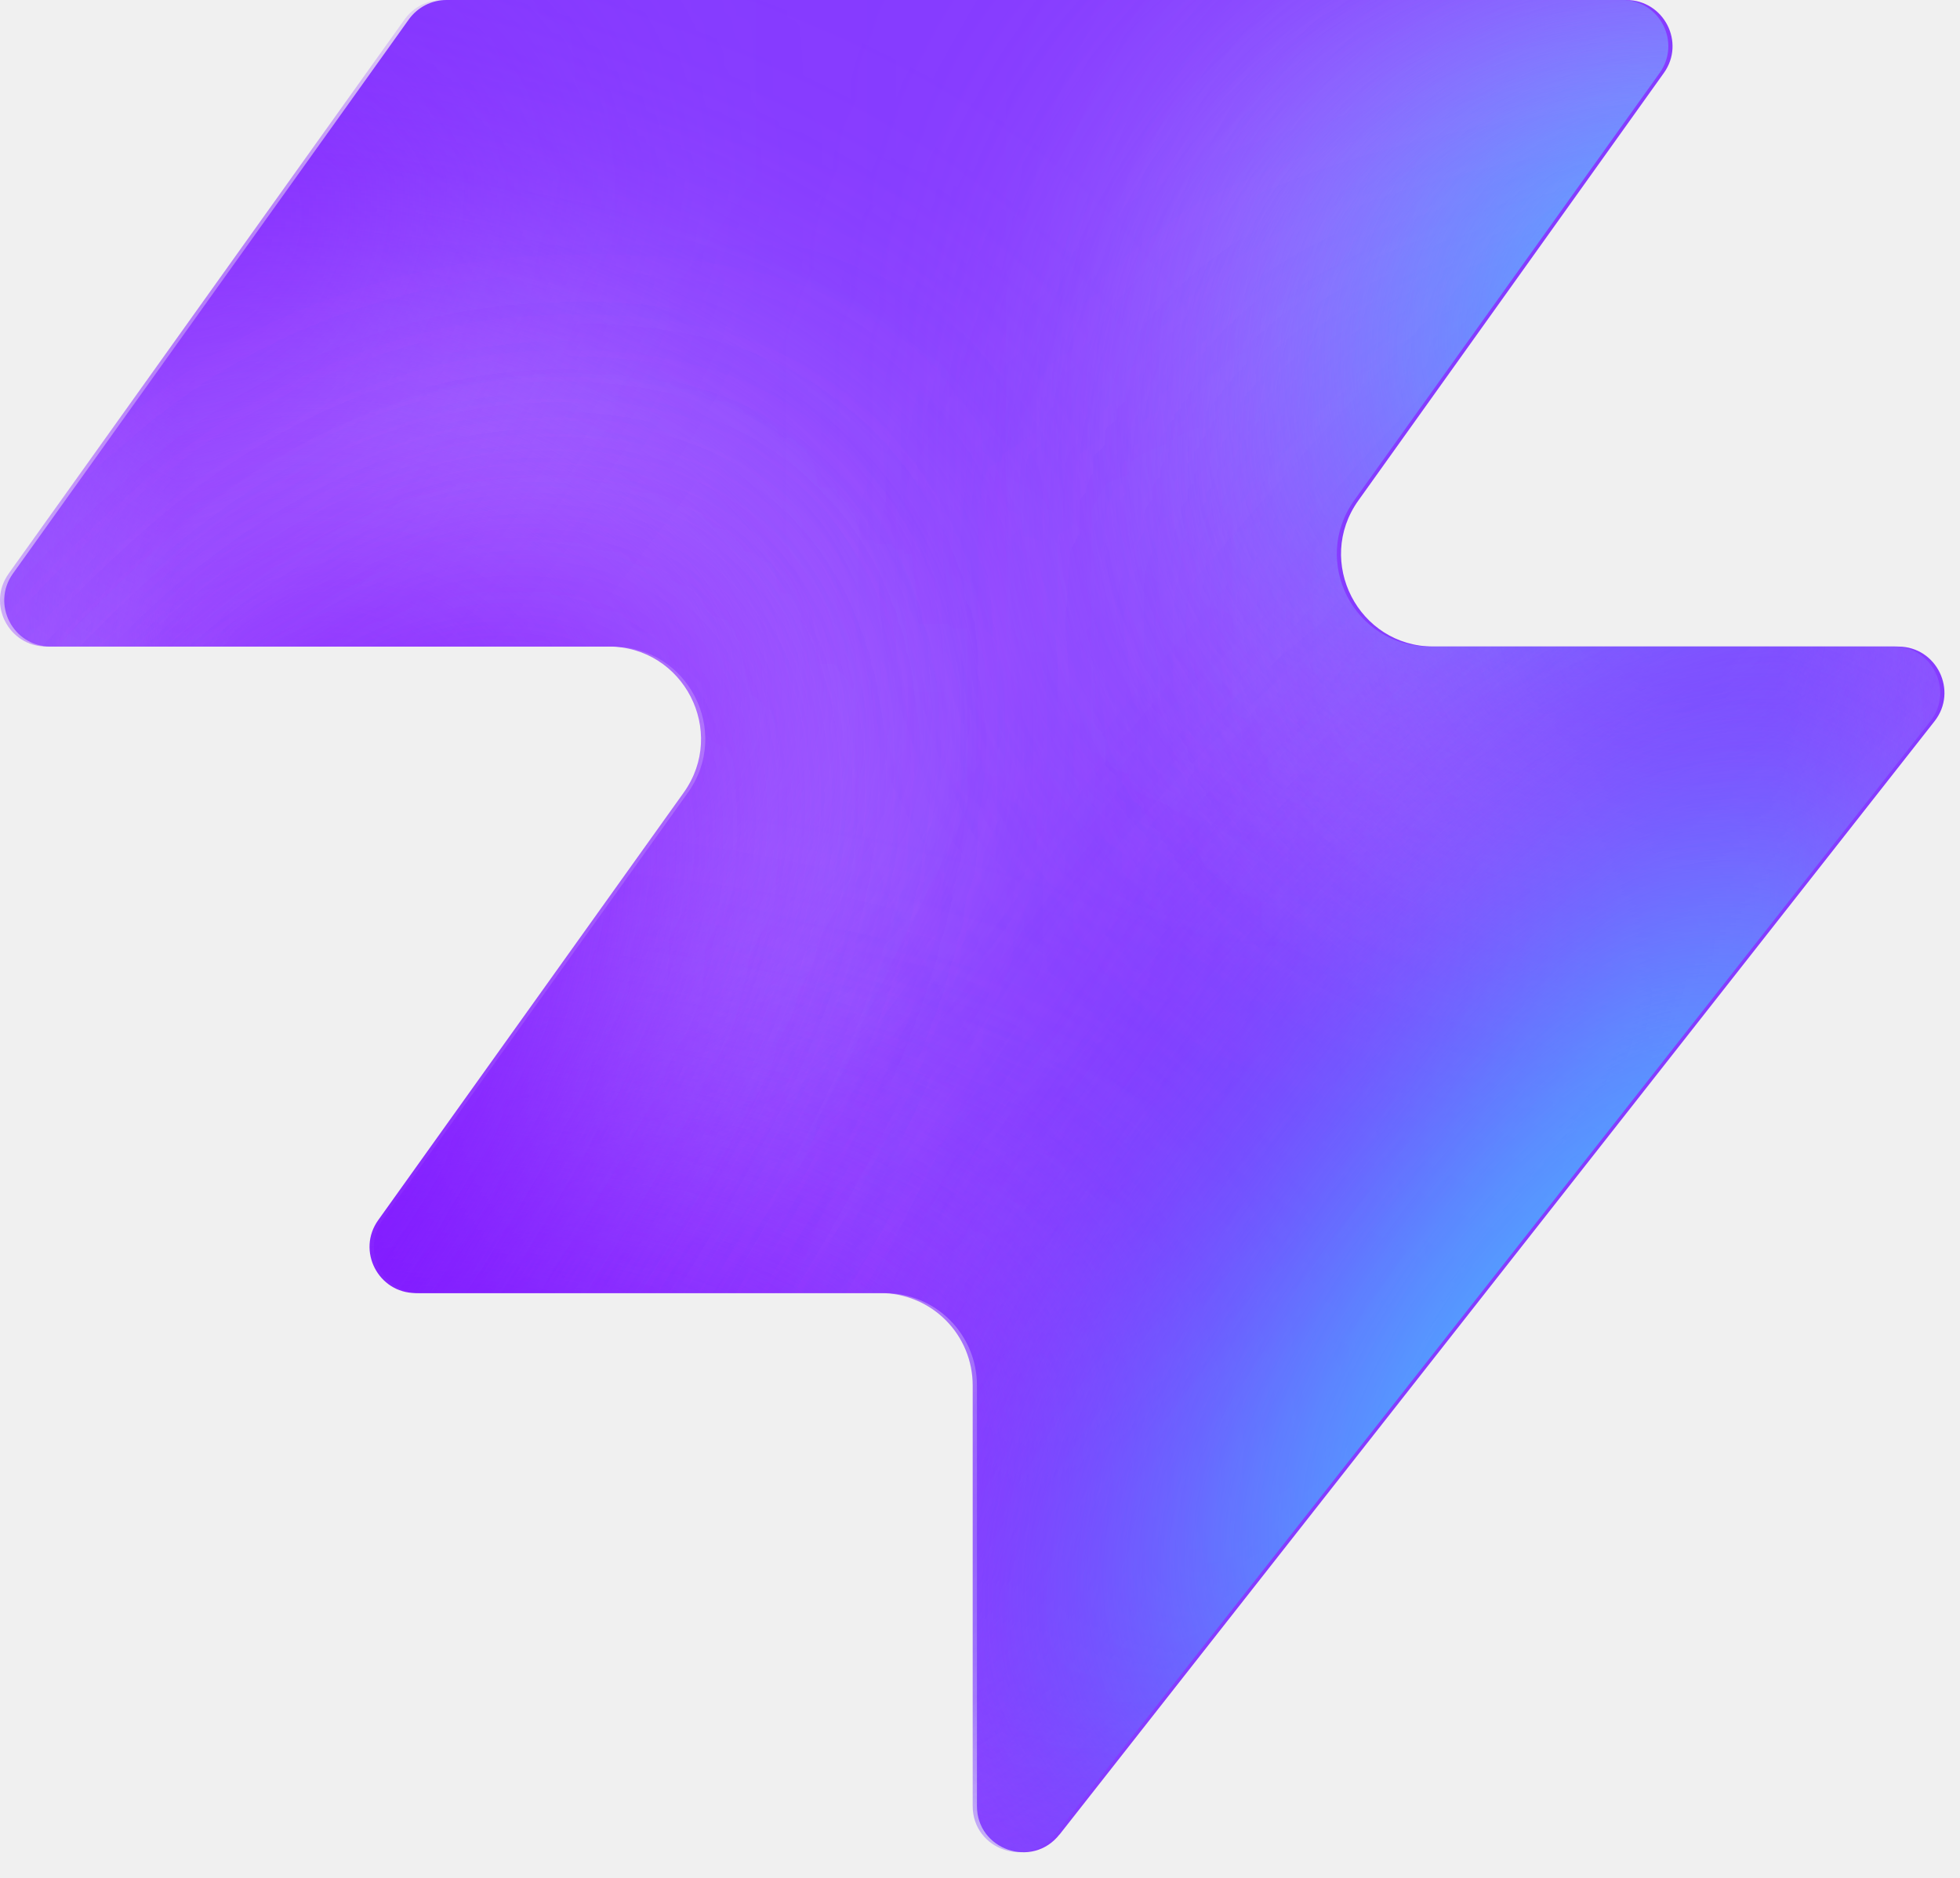
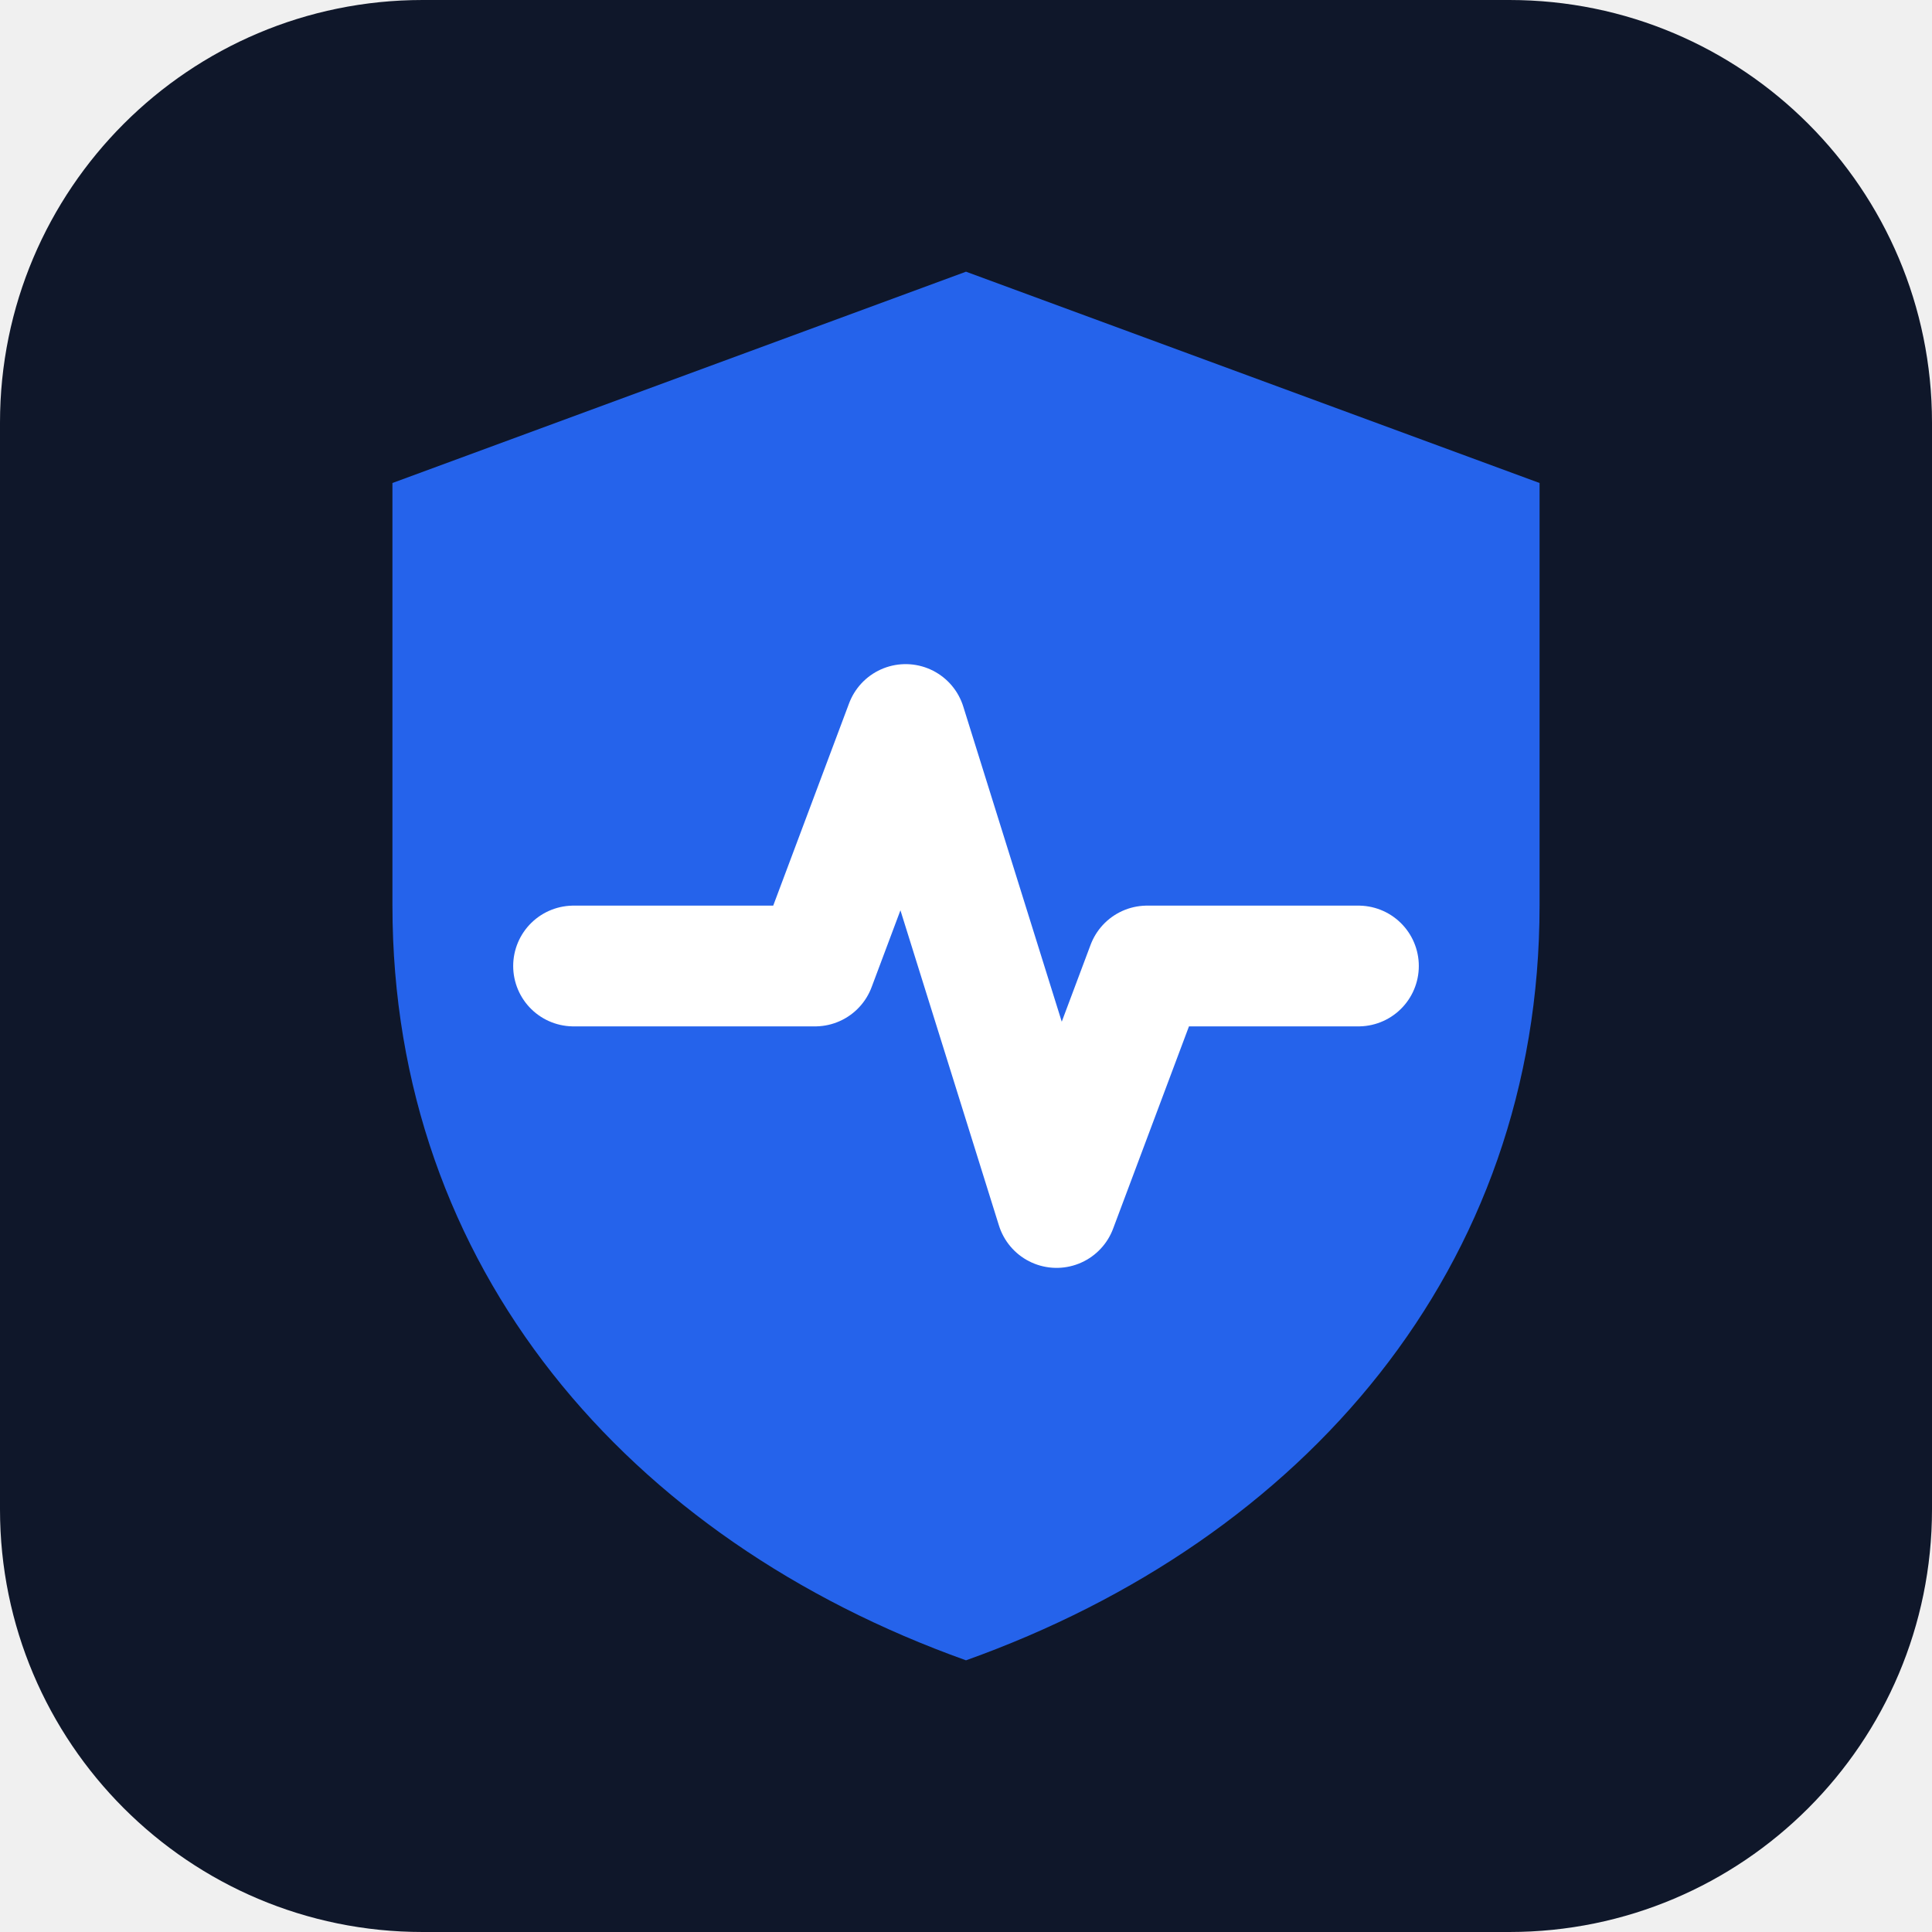
- <svg xmlns="http://www.w3.org/2000/svg" width="48" height="46" fill="none" viewBox="0 0 48 46">
-   <path fill="#863bff" d="M25.946 44.938c-.664.845-2.021.375-2.021-.698V33.937a2.26 2.26 0 0 0-2.262-2.262H10.287c-.92 0-1.456-1.04-.92-1.788l7.48-10.471c1.07-1.497 0-3.578-1.842-3.578H1.237c-.92 0-1.456-1.04-.92-1.788L10.013.474c.214-.297.556-.474.92-.474h28.894c.92 0 1.456 1.04.92 1.788l-7.48 10.471c-1.07 1.498 0 3.579 1.842 3.579h11.377c.943 0 1.473 1.088.89 1.83L25.947 44.94z" style="fill:#863bff;fill:color(display-p3 .525 .23 1);fill-opacity:1" />
-   <mask id="a" width="48" height="46" x="0" y="0" maskUnits="userSpaceOnUse" style="mask-type:alpha">
-     <path fill="#000" d="M25.842 44.938c-.664.844-2.021.375-2.021-.698V33.937a2.26 2.26 0 0 0-2.262-2.262H10.183c-.92 0-1.456-1.04-.92-1.788l7.48-10.471c1.07-1.498 0-3.579-1.842-3.579H1.133c-.92 0-1.456-1.04-.92-1.787L9.91.473c.214-.297.556-.474.92-.474h28.894c.92 0 1.456 1.04.92 1.788l-7.48 10.471c-1.07 1.498 0 3.578 1.842 3.578h11.377c.943 0 1.473 1.088.89 1.832L25.843 44.94z" style="fill:#000;fill-opacity:1" />
-   </mask>
-   <g mask="url(#a)">
-     <g filter="url(#b)">
-       <ellipse cx="5.508" cy="14.704" fill="#ede6ff" rx="5.508" ry="14.704" style="fill:#ede6ff;fill:color(display-p3 .927 .903 1);fill-opacity:1" transform="matrix(.00324 1 1 -.00324 -4.47 31.516)" />
-     </g>
-     <g filter="url(#c)">
-       <ellipse cx="10.399" cy="29.851" fill="#ede6ff" rx="10.399" ry="29.851" style="fill:#ede6ff;fill:color(display-p3 .927 .903 1);fill-opacity:1" transform="matrix(.00324 1 1 -.00324 -39.328 7.883)" />
-     </g>
-     <g filter="url(#d)">
-       <ellipse cx="5.508" cy="30.487" fill="#7e14ff" rx="5.508" ry="30.487" style="fill:#7e14ff;fill:color(display-p3 .492 .077 1);fill-opacity:1" transform="rotate(89.814 -25.913 -14.639)scale(1 -1)" />
-     </g>
-     <g filter="url(#e)">
-       <ellipse cx="5.508" cy="30.599" fill="#7e14ff" rx="5.508" ry="30.599" style="fill:#7e14ff;fill:color(display-p3 .492 .077 1);fill-opacity:1" transform="rotate(89.814 -32.644 -3.334)scale(1 -1)" />
-     </g>
-     <g filter="url(#f)">
-       <ellipse cx="5.508" cy="30.599" fill="#7e14ff" rx="5.508" ry="30.599" style="fill:#7e14ff;fill:color(display-p3 .492 .077 1);fill-opacity:1" transform="matrix(.00324 1 1 -.00324 -34.34 30.47)" />
-     </g>
-     <g filter="url(#g)">
-       <ellipse cx="14.072" cy="22.078" fill="#ede6ff" rx="14.072" ry="22.078" style="fill:#ede6ff;fill:color(display-p3 .927 .903 1);fill-opacity:1" transform="rotate(93.35 24.506 48.493)scale(-1 1)" />
-     </g>
-     <g filter="url(#h)">
-       <ellipse cx="3.47" cy="21.501" fill="#7e14ff" rx="3.47" ry="21.501" style="fill:#7e14ff;fill:color(display-p3 .492 .077 1);fill-opacity:1" transform="rotate(89.009 28.708 47.59)scale(-1 1)" />
-     </g>
-     <g filter="url(#i)">
-       <ellipse cx="3.47" cy="21.501" fill="#7e14ff" rx="3.47" ry="21.501" style="fill:#7e14ff;fill:color(display-p3 .492 .077 1);fill-opacity:1" transform="rotate(89.009 28.708 47.59)scale(-1 1)" />
-     </g>
-     <g filter="url(#j)">
-       <ellipse cx=".387" cy="8.972" fill="#7e14ff" rx="4.407" ry="29.108" style="fill:#7e14ff;fill:color(display-p3 .492 .077 1);fill-opacity:1" transform="rotate(39.51 .387 8.972)" />
-     </g>
-     <g filter="url(#k)">
-       <ellipse cx="47.523" cy="-6.092" fill="#7e14ff" rx="4.407" ry="29.108" style="fill:#7e14ff;fill:color(display-p3 .492 .077 1);fill-opacity:1" transform="rotate(37.892 47.523 -6.092)" />
-     </g>
-     <g filter="url(#l)">
-       <ellipse cx="41.412" cy="6.333" fill="#47bfff" rx="5.971" ry="9.665" style="fill:#47bfff;fill:color(display-p3 .28 .748 1);fill-opacity:1" transform="rotate(37.892 41.412 6.333)" />
-     </g>
-     <g filter="url(#m)">
-       <ellipse cx="-1.879" cy="38.332" fill="#7e14ff" rx="4.407" ry="29.108" style="fill:#7e14ff;fill:color(display-p3 .492 .077 1);fill-opacity:1" transform="rotate(37.892 -1.88 38.332)" />
-     </g>
-     <g filter="url(#n)">
-       <ellipse cx="-1.879" cy="38.332" fill="#7e14ff" rx="4.407" ry="29.108" style="fill:#7e14ff;fill:color(display-p3 .492 .077 1);fill-opacity:1" transform="rotate(37.892 -1.88 38.332)" />
-     </g>
-     <g filter="url(#o)">
-       <ellipse cx="35.651" cy="29.907" fill="#7e14ff" rx="4.407" ry="29.108" style="fill:#7e14ff;fill:color(display-p3 .492 .077 1);fill-opacity:1" transform="rotate(37.892 35.651 29.907)" />
-     </g>
-     <g filter="url(#p)">
-       <ellipse cx="38.418" cy="32.4" fill="#47bfff" rx="5.971" ry="15.297" style="fill:#47bfff;fill:color(display-p3 .28 .748 1);fill-opacity:1" transform="rotate(37.892 38.418 32.4)" />
-     </g>
-   </g>
-   <defs>
-     <filter id="b" width="60.045" height="41.654" x="-19.77" y="16.149" color-interpolation-filters="sRGB" filterUnits="userSpaceOnUse">
-       <feFlood flood-opacity="0" result="BackgroundImageFix" />
-       <feBlend in="SourceGraphic" in2="BackgroundImageFix" result="shape" />
-       <feGaussianBlur result="effect1_foregroundBlur_2002_17158" stdDeviation="7.659" />
-     </filter>
-     <filter id="c" width="90.34" height="51.437" x="-54.613" y="-7.533" color-interpolation-filters="sRGB" filterUnits="userSpaceOnUse">
-       <feFlood flood-opacity="0" result="BackgroundImageFix" />
-       <feBlend in="SourceGraphic" in2="BackgroundImageFix" result="shape" />
-       <feGaussianBlur result="effect1_foregroundBlur_2002_17158" stdDeviation="7.659" />
-     </filter>
-     <filter id="d" width="79.355" height="29.4" x="-49.64" y="2.03" color-interpolation-filters="sRGB" filterUnits="userSpaceOnUse">
-       <feFlood flood-opacity="0" result="BackgroundImageFix" />
-       <feBlend in="SourceGraphic" in2="BackgroundImageFix" result="shape" />
-       <feGaussianBlur result="effect1_foregroundBlur_2002_17158" stdDeviation="4.596" />
-     </filter>
-     <filter id="e" width="79.579" height="29.4" x="-45.045" y="20.029" color-interpolation-filters="sRGB" filterUnits="userSpaceOnUse">
-       <feFlood flood-opacity="0" result="BackgroundImageFix" />
-       <feBlend in="SourceGraphic" in2="BackgroundImageFix" result="shape" />
-       <feGaussianBlur result="effect1_foregroundBlur_2002_17158" stdDeviation="4.596" />
-     </filter>
-     <filter id="f" width="79.579" height="29.4" x="-43.513" y="21.178" color-interpolation-filters="sRGB" filterUnits="userSpaceOnUse">
-       <feFlood flood-opacity="0" result="BackgroundImageFix" />
-       <feBlend in="SourceGraphic" in2="BackgroundImageFix" result="shape" />
-       <feGaussianBlur result="effect1_foregroundBlur_2002_17158" stdDeviation="4.596" />
-     </filter>
-     <filter id="g" width="74.749" height="58.852" x="15.756" y="-17.901" color-interpolation-filters="sRGB" filterUnits="userSpaceOnUse">
-       <feFlood flood-opacity="0" result="BackgroundImageFix" />
-       <feBlend in="SourceGraphic" in2="BackgroundImageFix" result="shape" />
-       <feGaussianBlur result="effect1_foregroundBlur_2002_17158" stdDeviation="7.659" />
-     </filter>
-     <filter id="h" width="61.377" height="25.362" x="23.548" y="2.284" color-interpolation-filters="sRGB" filterUnits="userSpaceOnUse">
-       <feFlood flood-opacity="0" result="BackgroundImageFix" />
-       <feBlend in="SourceGraphic" in2="BackgroundImageFix" result="shape" />
-       <feGaussianBlur result="effect1_foregroundBlur_2002_17158" stdDeviation="4.596" />
-     </filter>
-     <filter id="i" width="61.377" height="25.362" x="23.548" y="2.284" color-interpolation-filters="sRGB" filterUnits="userSpaceOnUse">
-       <feFlood flood-opacity="0" result="BackgroundImageFix" />
-       <feBlend in="SourceGraphic" in2="BackgroundImageFix" result="shape" />
-       <feGaussianBlur result="effect1_foregroundBlur_2002_17158" stdDeviation="4.596" />
-     </filter>
-     <filter id="j" width="56.045" height="63.649" x="-27.636" y="-22.853" color-interpolation-filters="sRGB" filterUnits="userSpaceOnUse">
-       <feFlood flood-opacity="0" result="BackgroundImageFix" />
-       <feBlend in="SourceGraphic" in2="BackgroundImageFix" result="shape" />
-       <feGaussianBlur result="effect1_foregroundBlur_2002_17158" stdDeviation="4.596" />
-     </filter>
-     <filter id="k" width="54.814" height="64.646" x="20.116" y="-38.415" color-interpolation-filters="sRGB" filterUnits="userSpaceOnUse">
-       <feFlood flood-opacity="0" result="BackgroundImageFix" />
-       <feBlend in="SourceGraphic" in2="BackgroundImageFix" result="shape" />
-       <feGaussianBlur result="effect1_foregroundBlur_2002_17158" stdDeviation="4.596" />
-     </filter>
-     <filter id="l" width="33.541" height="35.313" x="24.641" y="-11.323" color-interpolation-filters="sRGB" filterUnits="userSpaceOnUse">
-       <feFlood flood-opacity="0" result="BackgroundImageFix" />
-       <feBlend in="SourceGraphic" in2="BackgroundImageFix" result="shape" />
-       <feGaussianBlur result="effect1_foregroundBlur_2002_17158" stdDeviation="4.596" />
-     </filter>
-     <filter id="m" width="54.814" height="64.646" x="-29.286" y="6.009" color-interpolation-filters="sRGB" filterUnits="userSpaceOnUse">
-       <feFlood flood-opacity="0" result="BackgroundImageFix" />
-       <feBlend in="SourceGraphic" in2="BackgroundImageFix" result="shape" />
-       <feGaussianBlur result="effect1_foregroundBlur_2002_17158" stdDeviation="4.596" />
-     </filter>
-     <filter id="n" width="54.814" height="64.646" x="-29.286" y="6.009" color-interpolation-filters="sRGB" filterUnits="userSpaceOnUse">
-       <feFlood flood-opacity="0" result="BackgroundImageFix" />
-       <feBlend in="SourceGraphic" in2="BackgroundImageFix" result="shape" />
-       <feGaussianBlur result="effect1_foregroundBlur_2002_17158" stdDeviation="4.596" />
-     </filter>
-     <filter id="o" width="54.814" height="64.646" x="8.244" y="-2.416" color-interpolation-filters="sRGB" filterUnits="userSpaceOnUse">
-       <feFlood flood-opacity="0" result="BackgroundImageFix" />
-       <feBlend in="SourceGraphic" in2="BackgroundImageFix" result="shape" />
-       <feGaussianBlur result="effect1_foregroundBlur_2002_17158" stdDeviation="4.596" />
-     </filter>
-     <filter id="p" width="39.409" height="43.623" x="18.713" y="10.588" color-interpolation-filters="sRGB" filterUnits="userSpaceOnUse">
-       <feFlood flood-opacity="0" result="BackgroundImageFix" />
-       <feBlend in="SourceGraphic" in2="BackgroundImageFix" result="shape" />
-       <feGaussianBlur result="effect1_foregroundBlur_2002_17158" stdDeviation="4.596" />
-     </filter>
-   </defs>
+ <svg xmlns="http://www.w3.org/2000/svg" viewBox="0 0 64 64">
+   <rect width="64" height="64" rx="14" fill="#0f172a" />
+   <path d="M32 9 51 16v14c0 12-7.8 21-19 25C20.8 51 13 42 13 30V16l19-7Z" fill="#2563eb" />
+   <path d="M19 32h8l3-8 5 16 3-8h7" fill="none" stroke="#fff" stroke-linecap="round" stroke-linejoin="round" stroke-width="4" />
</svg>
